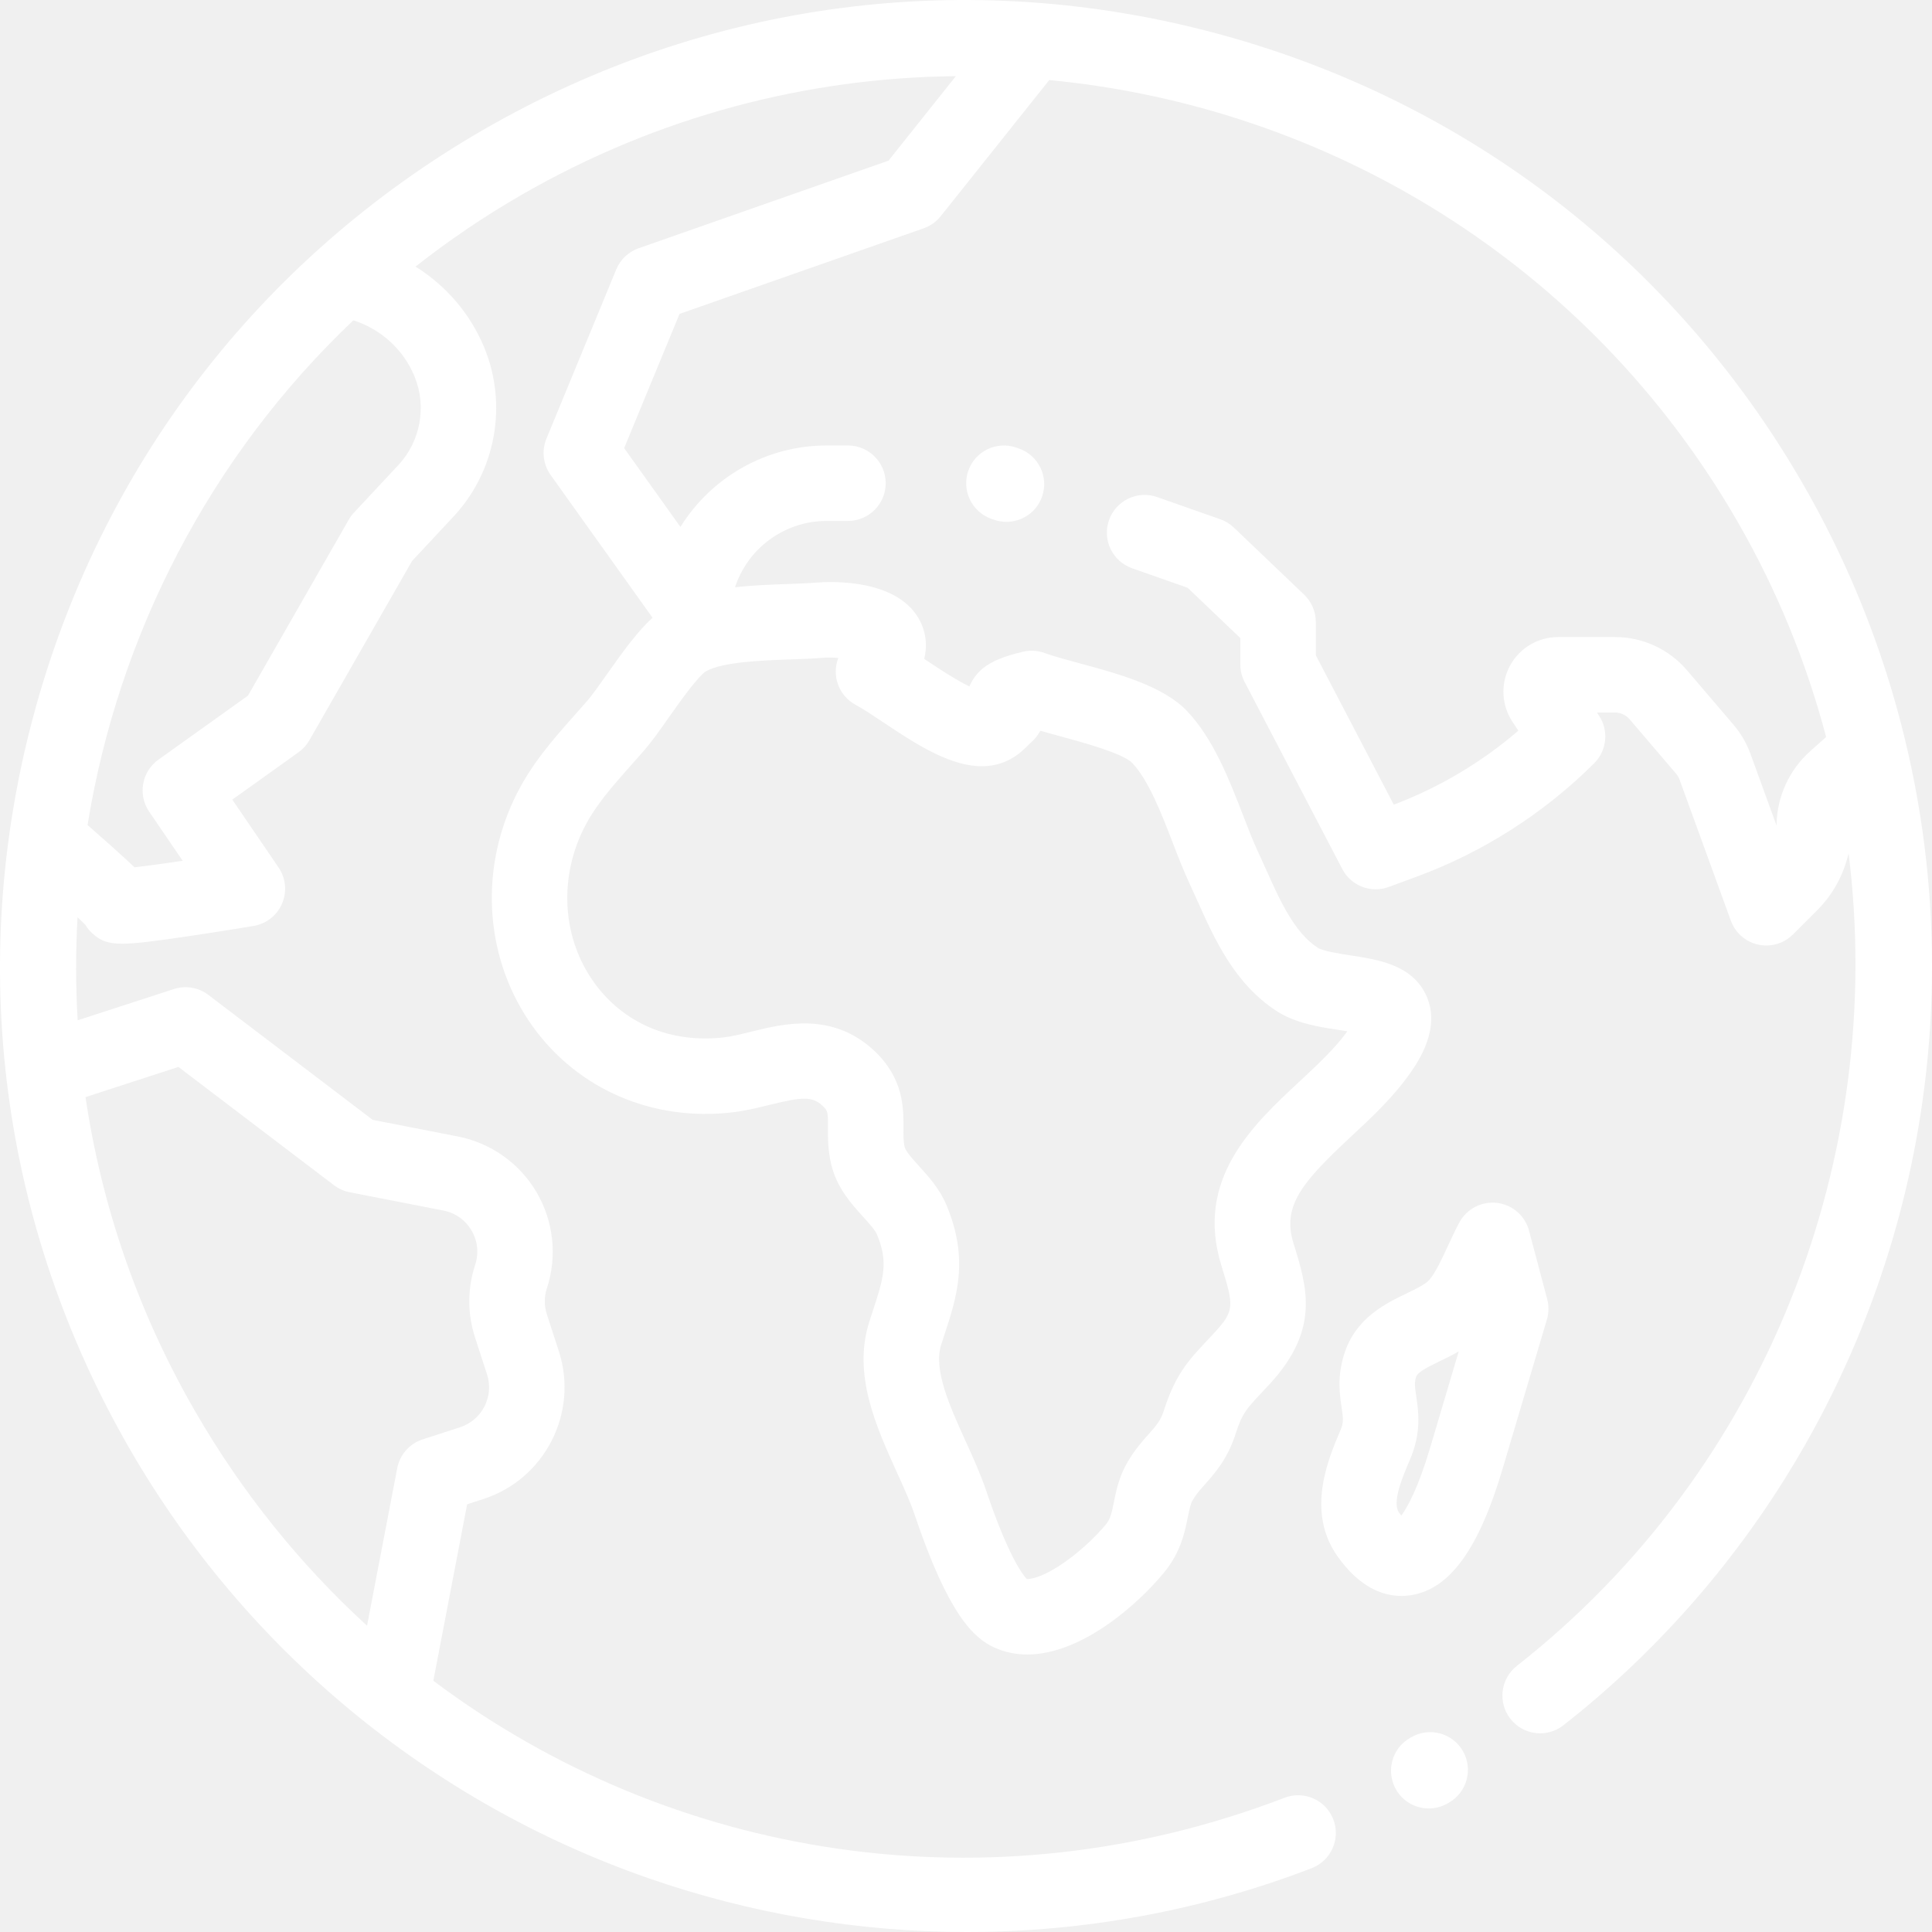
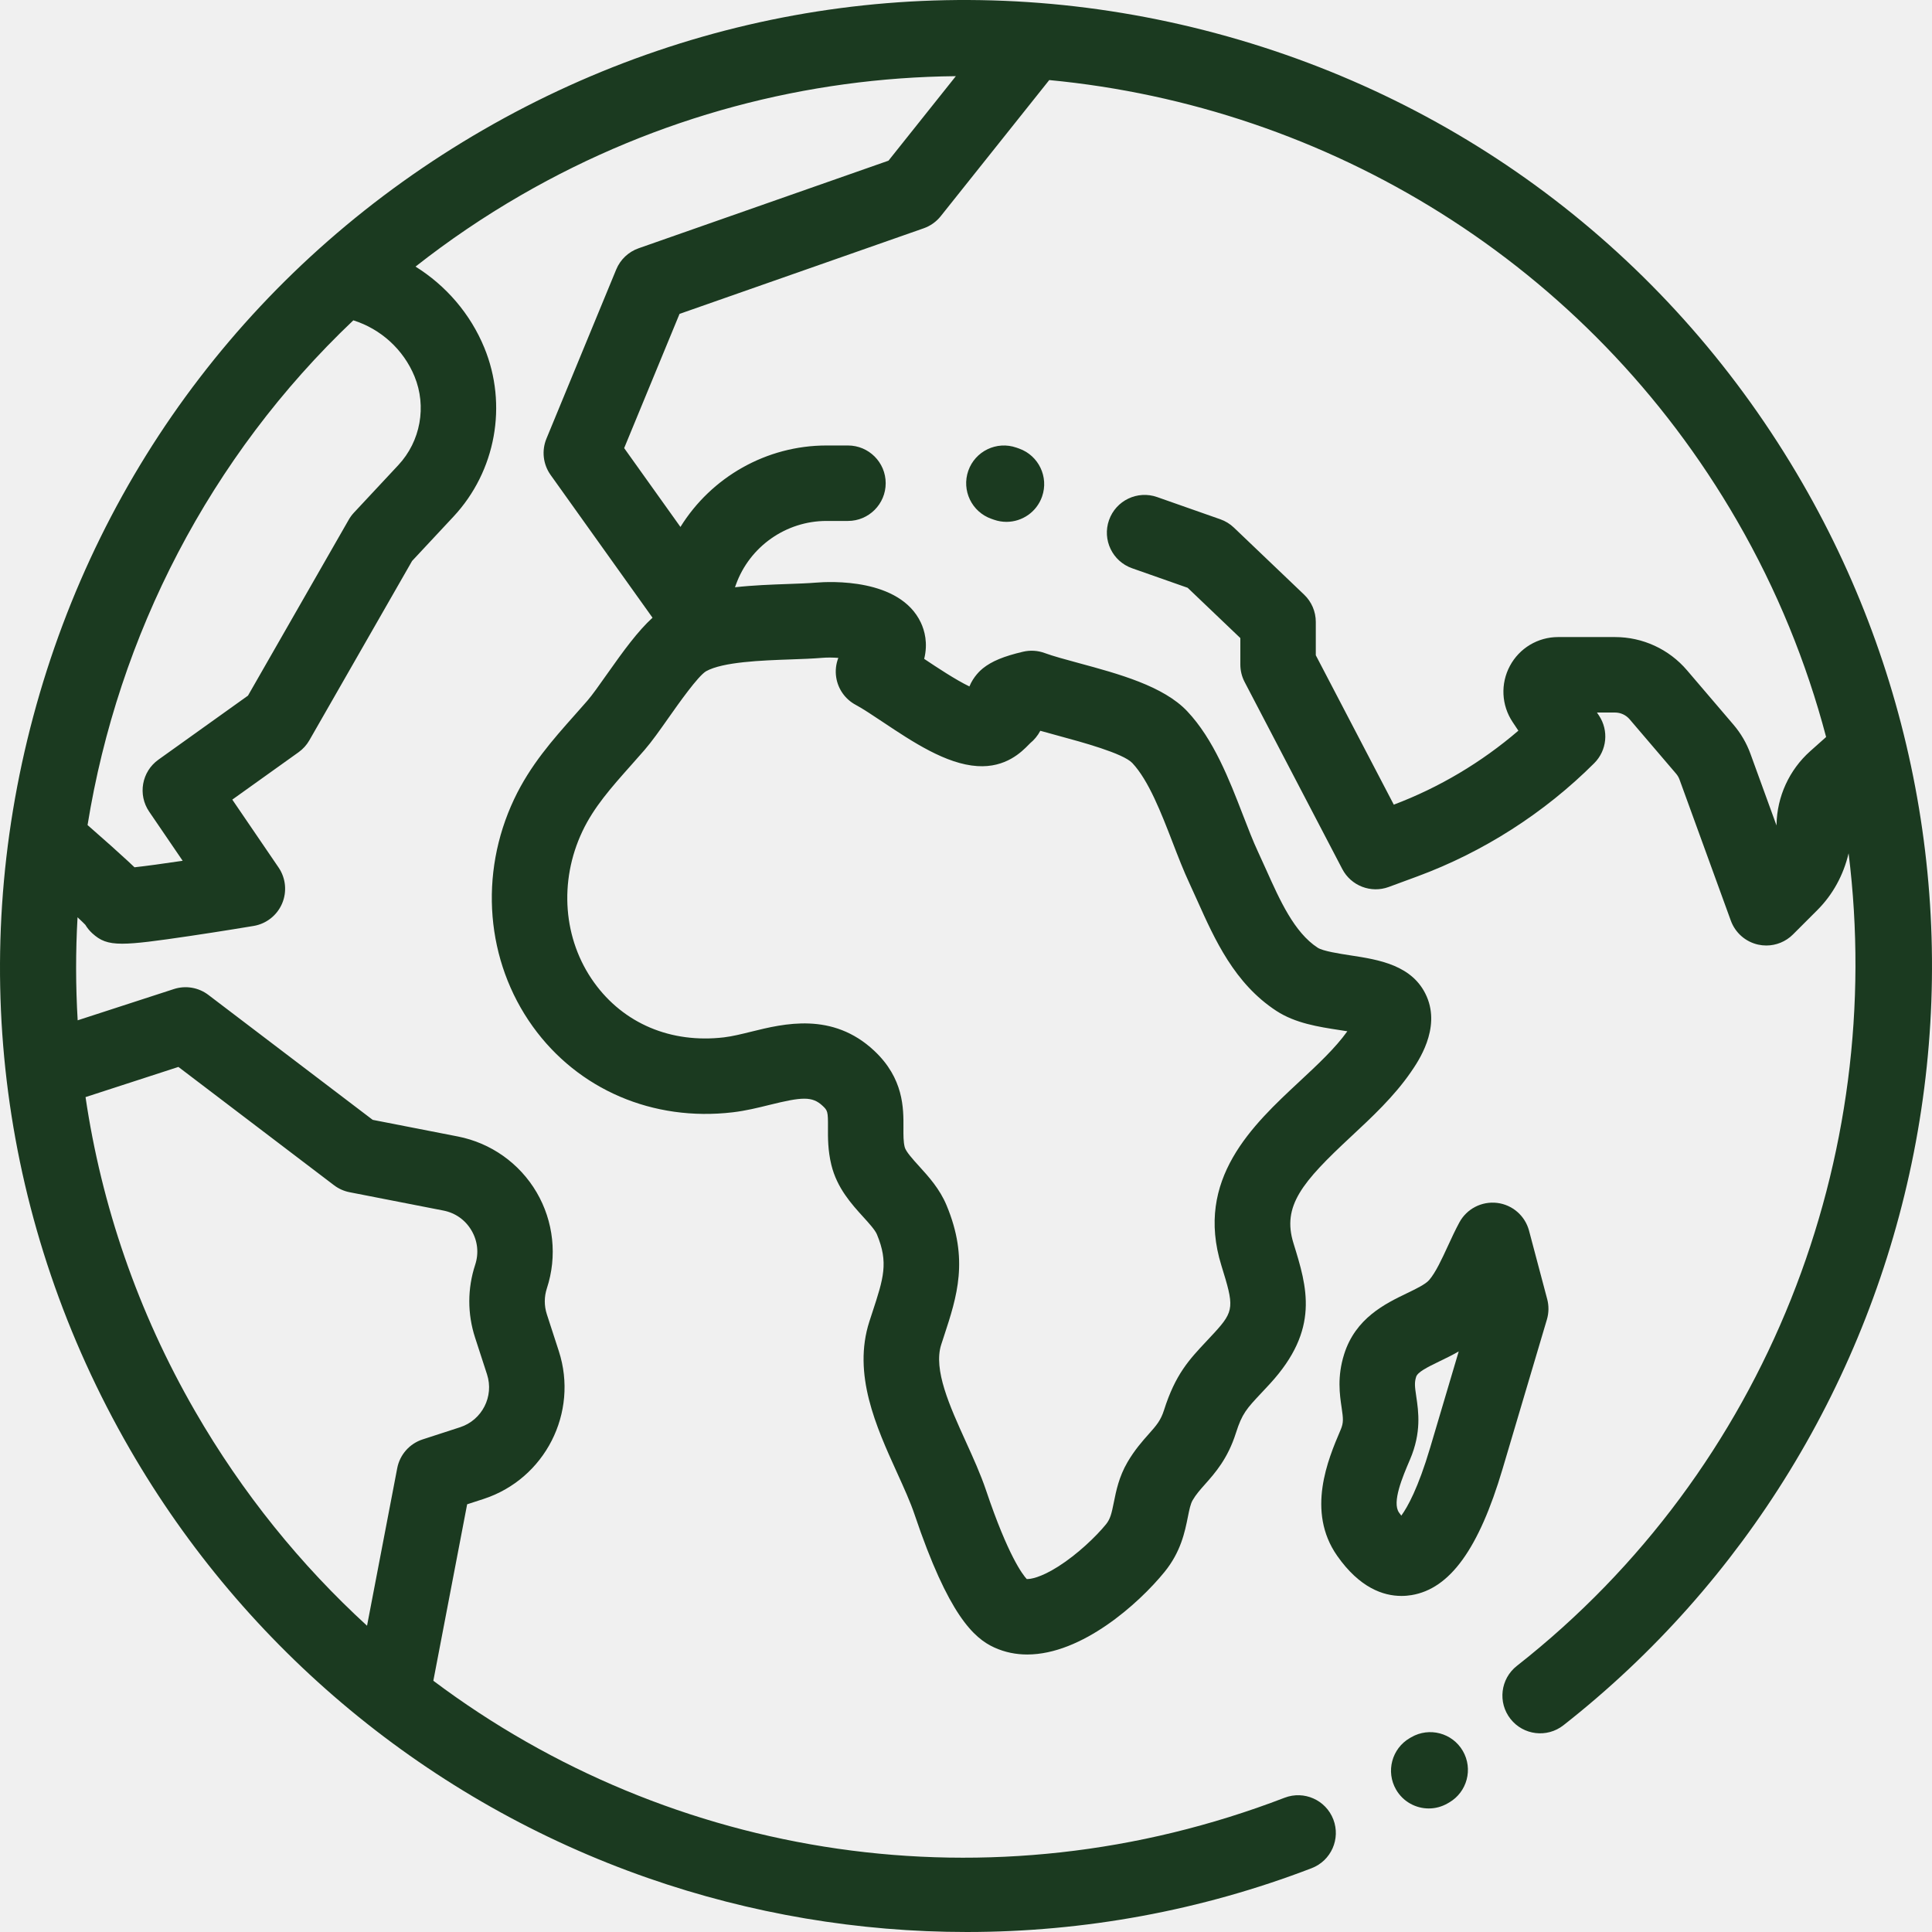
<svg xmlns="http://www.w3.org/2000/svg" version="1.1" id="Capa_1" x="0px" y="0px" viewBox="0 0 512 512" style="enable-background:new 0 0 512 512;" xml:space="preserve" width="512px" height="512px" class="">
  <g>
    <g>
      <g>
-         <path d="M387.664,464.017c-2.77-4.774-8.887-6.4-13.667-3.63l-0.385,0.222c-4.776,2.771-6.401,8.89-3.631,13.667    c1.855,3.197,5.21,4.983,8.658,4.983c1.702,0,3.43-0.437,5.009-1.353l0.385-0.222    C388.809,474.913,390.434,468.794,387.664,464.017z" data-original="#000000" class="active-path" data-old_color="#ffffff" fill="#ffffff" />
+         <path d="M387.664,464.017c-2.77-4.774-8.887-6.4-13.667-3.63l-0.385,0.222c-4.776,2.771-6.401,8.89-3.631,13.667    c1.855,3.197,5.21,4.983,8.658,4.983c1.702,0,3.43-0.437,5.009-1.353l0.385-0.222    C388.809,474.913,390.434,468.794,387.664,464.017z" data-original="#000000" class="active-path" data-old_color="#1b3a20" fill="#1b3a20" />
      </g>
    </g>
    <g>
      <g>
-         <path d="M477.694,128.08C443.512,68.875,388.321,26.526,322.287,8.832C256.255-8.862,187.283,0.219,128.078,34.4    C68.874,68.581,26.524,123.773,8.831,189.806c-17.693,66.033-8.613,135.006,25.568,194.21    c30.661,53.107,79.393,93.468,137.219,113.646c27.411,9.564,56.026,14.337,84.597,14.337c31.065,0,62.074-5.646,91.385-16.911    c5.155-1.981,7.727-7.766,5.745-12.921s-7.768-7.73-12.921-5.745c-78.02,29.987-162.482,16.362-225.585-31.004l8.959-46.765    l4.317-1.402c16.313-5.3,25.273-22.884,19.975-39.198l-3.168-9.749c-0.733-2.256-0.729-4.641,0.01-6.895    c2.779-8.472,1.786-17.741-2.725-25.433c-4.511-7.691-12.116-13.084-20.867-14.795l-22.57-4.41l-43.548-33.11    c-2.609-1.984-6.024-2.563-9.142-1.551l-25.496,8.282c-0.541-9.119-0.549-18.235-0.035-27.303    c1.006,0.937,1.661,1.574,2.064,1.992c0.499,0.831,1.117,1.593,1.841,2.253c2.082,1.896,3.968,2.756,7.928,2.756    c3.639-0.001,9.026-0.726,17.921-2.04c8.436-1.247,16.828-2.652,16.911-2.666c3.363-0.563,6.206-2.803,7.544-5.938    c1.338-3.136,0.985-6.737-0.936-9.555l-12.261-17.984l17.562-12.558c1.17-0.837,2.146-1.916,2.861-3.164l27.223-47.525    l10.973-11.758c11.213-12.018,14.413-29.601,8.151-44.797c-3.694-8.963-10.146-16.425-18.216-21.454    c8.74-6.871,18.059-13.215,27.963-18.932c36.338-20.98,75.994-31.147,115.233-31.536l-17.856,22.399L169.24,65.795    c-2.689,0.942-4.849,2.988-5.935,5.622l-18.492,44.828c-1.313,3.185-0.896,6.819,1.105,9.623l27.008,37.832    c-3.868,3.529-7.633,8.669-12.13,15.051c-1.972,2.799-3.834,5.442-5.121,6.924c-1.119,1.29-2.239,2.55-3.349,3.798    c-5.809,6.535-11.815,13.294-16.082,22.322c-9.382,19.859-7.487,42.941,4.945,60.239c12.021,16.725,31.839,25.227,52.991,22.739    c3.446-0.404,6.659-1.199,9.768-1.969c8.573-2.121,11.289-2.333,14.039,0.241c1.338,1.253,1.461,1.49,1.434,5.739    c-0.019,2.704-0.04,6.068,0.892,9.909c1.493,6.145,5.352,10.392,8.452,13.804c1.541,1.695,3.135,3.449,3.626,4.626    c3.119,7.474,1.761,11.613-1.215,20.683c-0.255,0.776-0.515,1.568-0.776,2.38c-4.521,13.995,1.781,27.877,7.341,40.123    c1.806,3.977,3.511,7.731,4.628,11.049c8.991,26.679,15.731,32.789,21.14,35.249c2.833,1.288,5.765,1.853,8.727,1.852    c14.415-0.001,29.457-13.385,36.367-21.87c4.34-5.328,5.409-10.663,6.189-14.56c0.389-1.938,0.695-3.468,1.279-4.468    c0.894-1.53,1.947-2.716,3.28-4.218c2.681-3.019,6.018-6.775,8.179-13.584c1.642-5.172,2.835-6.44,6.786-10.648    c0.688-0.731,1.421-1.513,2.208-2.369c13.319-14.493,9.889-25.564,6.256-37.286c-3.057-9.863,2.29-16.171,15.218-28.21    c5.604-5.219,11.398-10.615,15.877-17.099c1.96-2.838,7.923-11.471,4.233-20.028c-3.617-8.39-12.81-9.8-20.196-10.932    c-2.917-0.448-7.325-1.124-8.728-2.041c-6.187-4.045-9.972-12.487-13.633-20.652c-0.729-1.625-1.448-3.229-2.177-4.786    c-1.3-2.778-2.599-6.139-3.974-9.697c-3.638-9.416-7.761-20.089-14.78-27.529c-6.309-6.685-18.202-9.905-28.695-12.747    c-3.529-0.955-6.86-1.857-9.057-2.668c-1.841-0.68-3.839-0.803-5.745-0.355c-5.107,1.197-8.293,2.516-10.659,4.412    c-0.625,0.501-2.476,2.146-3.56,4.79c-3.661-1.757-8.695-5.112-11.793-7.177c-0.064-0.043-0.129-0.086-0.193-0.129    c1.044-4.178,0.099-7.531-0.891-9.625c-5.586-11.816-24.129-10.891-27.787-10.58c-2.078,0.174-4.707,0.267-7.488,0.365    c-4.368,0.155-9.196,0.329-13.973,0.865l0.246-0.686c3.626-10.103,13.274-16.891,24.008-16.891h5.685    c5.521,0,9.999-4.478,9.999-9.999c0-5.521-4.478-9.999-9.999-9.999h-5.685c-15.936,0-30.529,8.387-38.708,21.588l-14.915-20.893    l14.674-35.569L244.787,60.5c1.774-0.622,3.338-1.732,4.511-3.203l28.763-36.079c73.494,6.991,142.674,48.197,182.316,116.859    c10.559,18.289,18.37,37.543,23.563,57.236l-4.239,3.78c-5.533,4.937-8.775,12.018-8.899,19.429    c-0.001,0.081-0.003,0.161-0.006,0.241l-6.906-18.992c-1.029-2.834-2.545-5.433-4.503-7.724l-12.319-14.423    c-4.776-5.591-11.73-8.796-19.081-8.796h-15.079c-5.353,0-10.245,2.932-12.77,7.649c-2.525,4.718-2.249,10.416,0.72,14.868    l1.526,2.291c-9.744,8.379-21.014,15.084-33.014,19.606L348.7,173.649v-8.833c0-2.732-1.118-5.347-3.095-7.232l-18.613-17.769    c-1.027-0.98-2.251-1.73-3.59-2.201l-16.755-5.888c-5.213-1.834-10.919,0.909-12.749,6.118    c-1.831,5.211,0.908,10.918,6.118,12.749l14.724,5.175l13.962,13.327v7.008c0,1.611,0.39,3.199,1.136,4.628l25.877,49.567    c2.327,4.46,7.609,6.498,12.323,4.754l7.535-2.778c17.505-6.456,33.73-16.841,46.922-30.031c3.37-3.371,3.894-8.65,1.249-12.617    l-0.532-0.799h4.775c1.493,0,2.906,0.651,3.876,1.787l12.319,14.423c0.397,0.465,0.704,0.991,0.914,1.568l13.595,37.383    c1.168,3.212,3.896,5.604,7.23,6.344c0.72,0.159,1.445,0.237,2.166,0.237c2.623,0,5.176-1.033,7.07-2.929l6.471-6.471    c4.098-4.099,6.919-9.285,8.267-15.034c10.008,80.205-21.441,163.173-87.915,215.347c-4.345,3.409-5.103,9.694-1.692,14.039    c3.409,4.345,9.693,5.103,14.039,1.692c47.992-37.667,80.962-91.542,92.837-151.701    C519.15,244.773,508.685,181.758,477.694,128.08z M47.282,282.747l41.233,31.351c1.219,0.927,2.633,1.561,4.135,1.854    l24.852,4.856c3.172,0.62,5.818,2.496,7.453,5.284c1.635,2.787,1.979,6.012,0.973,9.083c-2.07,6.313-2.08,12.99-0.027,19.307    l3.168,9.748c1.893,5.826-1.309,12.107-7.134,14l-9.937,3.229c-3.467,1.126-6.045,4.05-6.73,7.628l-7.998,41.749    c-17.583-16.093-33.021-35.113-45.552-56.818C36.43,347.541,26.878,319.3,22.668,290.744L47.282,282.747z M105.559,123.258    l-11.763,12.603c-0.525,0.563-0.984,1.185-1.367,1.853L65.717,184.35l-23.741,16.976c-4.422,3.162-5.508,9.275-2.446,13.767    l8.879,13.024c-5.118,0.762-9.711,1.39-12.765,1.723c-0.587-0.563-1.201-1.134-1.836-1.724c-2.377-2.208-5.68-5.157-10.604-9.466    c8.121-50.263,32.341-97.615,70.433-133.76c7.294,2.297,13.28,7.738,16.204,14.835    C113.131,107.707,111.449,116.945,105.559,123.258z M187.089,177.901c4.46-2.51,14.812-2.877,22.37-3.145    c3.029-0.107,5.891-0.209,8.447-0.423c1.349-0.113,2.847-0.092,4.26,0.018c-0.631,1.62-0.836,3.398-0.562,5.162    c0.481,3.103,2.394,5.798,5.162,7.279c1.876,1.004,4.487,2.745,7.251,4.588c7.815,5.21,16.674,11.115,24.996,11.645    c7.568,0.491,11.779-3.822,13.583-5.659c0.144-0.146,0.28-0.292,0.424-0.425c1.016-0.828,1.968-1.938,2.676-3.277    c1.599,0.457,3.279,0.912,5.001,1.379c5.921,1.603,16.942,4.587,19.377,7.167c4.325,4.585,7.696,13.312,10.671,21.011    c1.503,3.891,2.923,7.563,4.516,10.968c0.684,1.461,1.357,2.966,2.041,4.49c4.614,10.292,9.844,21.958,20.939,29.21    c5.031,3.289,11.198,4.234,16.64,5.069c0.658,0.101,1.412,0.217,2.178,0.343c-3.23,4.506-7.829,8.788-12.688,13.313    c-12.379,11.528-27.785,25.876-20.69,48.765c3.349,10.808,3.505,11.976-1.88,17.834c-0.734,0.799-1.418,1.527-2.059,2.209    c-4.612,4.91-8.255,8.788-11.271,18.288c-0.876,2.759-2.011,4.037-4.072,6.357c-1.648,1.856-3.701,4.168-5.594,7.408    c-2.268,3.882-3.018,7.62-3.619,10.623c-0.593,2.955-0.929,4.438-2.089,5.862c-2.641,3.242-7.567,7.95-12.624,11.163    c-4.7,2.984-7.444,3.392-8.379,3.336c-1.067-1.144-4.932-6.153-10.772-23.486c-1.44-4.276-3.438-8.676-5.37-12.931    c-4.259-9.38-8.662-19.08-6.52-25.709c0.253-0.782,0.503-1.546,0.749-2.293c3.422-10.43,6.652-20.279,0.668-34.619    c-1.822-4.367-4.723-7.558-7.28-10.374c-1.655-1.821-3.53-3.885-3.819-5.073c-0.352-1.449-0.341-3.122-0.328-5.059    c0.034-5.225,0.086-13.12-7.763-20.47c-11.066-10.358-23.97-7.167-32.51-5.055c-2.623,0.648-5.101,1.262-7.297,1.52    c-14.048,1.646-26.59-3.654-34.42-14.55c-8.191-11.397-9.38-26.734-3.102-40.024c3.039-6.431,7.63-11.598,12.946-17.578    c1.161-1.307,2.333-2.625,3.505-3.975c1.95-2.248,4.096-5.292,6.365-8.515C179.855,186.423,184.899,179.263,187.089,177.901z" data-original="#000000" class="active-path" data-old_color="#ffffff" fill="#ffffff" />
+         <path d="M477.694,128.08C443.512,68.875,388.321,26.526,322.287,8.832C256.255-8.862,187.283,0.219,128.078,34.4    C68.874,68.581,26.524,123.773,8.831,189.806c-17.693,66.033-8.613,135.006,25.568,194.21    c30.661,53.107,79.393,93.468,137.219,113.646c27.411,9.564,56.026,14.337,84.597,14.337c31.065,0,62.074-5.646,91.385-16.911    c5.155-1.981,7.727-7.766,5.745-12.921s-7.768-7.73-12.921-5.745c-78.02,29.987-162.482,16.362-225.585-31.004l8.959-46.765    l4.317-1.402c16.313-5.3,25.273-22.884,19.975-39.198l-3.168-9.749c-0.733-2.256-0.729-4.641,0.01-6.895    c2.779-8.472,1.786-17.741-2.725-25.433c-4.511-7.691-12.116-13.084-20.867-14.795l-22.57-4.41l-43.548-33.11    c-2.609-1.984-6.024-2.563-9.142-1.551l-25.496,8.282c-0.541-9.119-0.549-18.235-0.035-27.303    c1.006,0.937,1.661,1.574,2.064,1.992c0.499,0.831,1.117,1.593,1.841,2.253c2.082,1.896,3.968,2.756,7.928,2.756    c3.639-0.001,9.026-0.726,17.921-2.04c8.436-1.247,16.828-2.652,16.911-2.666c3.363-0.563,6.206-2.803,7.544-5.938    c1.338-3.136,0.985-6.737-0.936-9.555l-12.261-17.984l17.562-12.558c1.17-0.837,2.146-1.916,2.861-3.164l27.223-47.525    l10.973-11.758c11.213-12.018,14.413-29.601,8.151-44.797c-3.694-8.963-10.146-16.425-18.216-21.454    c8.74-6.871,18.059-13.215,27.963-18.932c36.338-20.98,75.994-31.147,115.233-31.536l-17.856,22.399L169.24,65.795    c-2.689,0.942-4.849,2.988-5.935,5.622l-18.492,44.828c-1.313,3.185-0.896,6.819,1.105,9.623l27.008,37.832    c-3.868,3.529-7.633,8.669-12.13,15.051c-1.972,2.799-3.834,5.442-5.121,6.924c-1.119,1.29-2.239,2.55-3.349,3.798    c-5.809,6.535-11.815,13.294-16.082,22.322c-9.382,19.859-7.487,42.941,4.945,60.239c12.021,16.725,31.839,25.227,52.991,22.739    c3.446-0.404,6.659-1.199,9.768-1.969c8.573-2.121,11.289-2.333,14.039,0.241c1.338,1.253,1.461,1.49,1.434,5.739    c-0.019,2.704-0.04,6.068,0.892,9.909c1.493,6.145,5.352,10.392,8.452,13.804c1.541,1.695,3.135,3.449,3.626,4.626    c3.119,7.474,1.761,11.613-1.215,20.683c-0.255,0.776-0.515,1.568-0.776,2.38c-4.521,13.995,1.781,27.877,7.341,40.123    c1.806,3.977,3.511,7.731,4.628,11.049c8.991,26.679,15.731,32.789,21.14,35.249c2.833,1.288,5.765,1.853,8.727,1.852    c14.415-0.001,29.457-13.385,36.367-21.87c4.34-5.328,5.409-10.663,6.189-14.56c0.389-1.938,0.695-3.468,1.279-4.468    c0.894-1.53,1.947-2.716,3.28-4.218c2.681-3.019,6.018-6.775,8.179-13.584c1.642-5.172,2.835-6.44,6.786-10.648    c0.688-0.731,1.421-1.513,2.208-2.369c13.319-14.493,9.889-25.564,6.256-37.286c-3.057-9.863,2.29-16.171,15.218-28.21    c5.604-5.219,11.398-10.615,15.877-17.099c1.96-2.838,7.923-11.471,4.233-20.028c-3.617-8.39-12.81-9.8-20.196-10.932    c-2.917-0.448-7.325-1.124-8.728-2.041c-6.187-4.045-9.972-12.487-13.633-20.652c-0.729-1.625-1.448-3.229-2.177-4.786    c-1.3-2.778-2.599-6.139-3.974-9.697c-3.638-9.416-7.761-20.089-14.78-27.529c-6.309-6.685-18.202-9.905-28.695-12.747    c-3.529-0.955-6.86-1.857-9.057-2.668c-1.841-0.68-3.839-0.803-5.745-0.355c-5.107,1.197-8.293,2.516-10.659,4.412    c-0.625,0.501-2.476,2.146-3.56,4.79c-3.661-1.757-8.695-5.112-11.793-7.177c-0.064-0.043-0.129-0.086-0.193-0.129    c1.044-4.178,0.099-7.531-0.891-9.625c-5.586-11.816-24.129-10.891-27.787-10.58c-2.078,0.174-4.707,0.267-7.488,0.365    c-4.368,0.155-9.196,0.329-13.973,0.865l0.246-0.686c3.626-10.103,13.274-16.891,24.008-16.891h5.685    c5.521,0,9.999-4.478,9.999-9.999c0-5.521-4.478-9.999-9.999-9.999h-5.685c-15.936,0-30.529,8.387-38.708,21.588l-14.915-20.893    l14.674-35.569L244.787,60.5c1.774-0.622,3.338-1.732,4.511-3.203l28.763-36.079c73.494,6.991,142.674,48.197,182.316,116.859    c10.559,18.289,18.37,37.543,23.563,57.236l-4.239,3.78c-5.533,4.937-8.775,12.018-8.899,19.429    c-0.001,0.081-0.003,0.161-0.006,0.241l-6.906-18.992c-1.029-2.834-2.545-5.433-4.503-7.724l-12.319-14.423    c-4.776-5.591-11.73-8.796-19.081-8.796h-15.079c-5.353,0-10.245,2.932-12.77,7.649c-2.525,4.718-2.249,10.416,0.72,14.868    l1.526,2.291c-9.744,8.379-21.014,15.084-33.014,19.606L348.7,173.649v-8.833c0-2.732-1.118-5.347-3.095-7.232l-18.613-17.769    c-1.027-0.98-2.251-1.73-3.59-2.201l-16.755-5.888c-5.213-1.834-10.919,0.909-12.749,6.118    c-1.831,5.211,0.908,10.918,6.118,12.749l14.724,5.175l13.962,13.327v7.008c0,1.611,0.39,3.199,1.136,4.628l25.877,49.567    c2.327,4.46,7.609,6.498,12.323,4.754l7.535-2.778c17.505-6.456,33.73-16.841,46.922-30.031c3.37-3.371,3.894-8.65,1.249-12.617    l-0.532-0.799h4.775c1.493,0,2.906,0.651,3.876,1.787l12.319,14.423c0.397,0.465,0.704,0.991,0.914,1.568l13.595,37.383    c1.168,3.212,3.896,5.604,7.23,6.344c0.72,0.159,1.445,0.237,2.166,0.237c2.623,0,5.176-1.033,7.07-2.929l6.471-6.471    c4.098-4.099,6.919-9.285,8.267-15.034c10.008,80.205-21.441,163.173-87.915,215.347c-4.345,3.409-5.103,9.694-1.692,14.039    c3.409,4.345,9.693,5.103,14.039,1.692c47.992-37.667,80.962-91.542,92.837-151.701    C519.15,244.773,508.685,181.758,477.694,128.08z M47.282,282.747l41.233,31.351c1.219,0.927,2.633,1.561,4.135,1.854    l24.852,4.856c3.172,0.62,5.818,2.496,7.453,5.284c1.635,2.787,1.979,6.012,0.973,9.083c-2.07,6.313-2.08,12.99-0.027,19.307    l3.168,9.748c1.893,5.826-1.309,12.107-7.134,14l-9.937,3.229c-3.467,1.126-6.045,4.05-6.73,7.628l-7.998,41.749    c-17.583-16.093-33.021-35.113-45.552-56.818C36.43,347.541,26.878,319.3,22.668,290.744L47.282,282.747z M105.559,123.258    l-11.763,12.603c-0.525,0.563-0.984,1.185-1.367,1.853L65.717,184.35l-23.741,16.976c-4.422,3.162-5.508,9.275-2.446,13.767    l8.879,13.024c-5.118,0.762-9.711,1.39-12.765,1.723c-0.587-0.563-1.201-1.134-1.836-1.724c-2.377-2.208-5.68-5.157-10.604-9.466    c8.121-50.263,32.341-97.615,70.433-133.76c7.294,2.297,13.28,7.738,16.204,14.835    C113.131,107.707,111.449,116.945,105.559,123.258z M187.089,177.901c4.46-2.51,14.812-2.877,22.37-3.145    c3.029-0.107,5.891-0.209,8.447-0.423c1.349-0.113,2.847-0.092,4.26,0.018c-0.631,1.62-0.836,3.398-0.562,5.162    c0.481,3.103,2.394,5.798,5.162,7.279c1.876,1.004,4.487,2.745,7.251,4.588c7.815,5.21,16.674,11.115,24.996,11.645    c7.568,0.491,11.779-3.822,13.583-5.659c0.144-0.146,0.28-0.292,0.424-0.425c1.016-0.828,1.968-1.938,2.676-3.277    c1.599,0.457,3.279,0.912,5.001,1.379c5.921,1.603,16.942,4.587,19.377,7.167c4.325,4.585,7.696,13.312,10.671,21.011    c1.503,3.891,2.923,7.563,4.516,10.968c0.684,1.461,1.357,2.966,2.041,4.49c4.614,10.292,9.844,21.958,20.939,29.21    c5.031,3.289,11.198,4.234,16.64,5.069c0.658,0.101,1.412,0.217,2.178,0.343c-3.23,4.506-7.829,8.788-12.688,13.313    c-12.379,11.528-27.785,25.876-20.69,48.765c3.349,10.808,3.505,11.976-1.88,17.834c-0.734,0.799-1.418,1.527-2.059,2.209    c-4.612,4.91-8.255,8.788-11.271,18.288c-0.876,2.759-2.011,4.037-4.072,6.357c-1.648,1.856-3.701,4.168-5.594,7.408    c-2.268,3.882-3.018,7.62-3.619,10.623c-0.593,2.955-0.929,4.438-2.089,5.862c-2.641,3.242-7.567,7.95-12.624,11.163    c-4.7,2.984-7.444,3.392-8.379,3.336c-1.067-1.144-4.932-6.153-10.772-23.486c-1.44-4.276-3.438-8.676-5.37-12.931    c-4.259-9.38-8.662-19.08-6.52-25.709c0.253-0.782,0.503-1.546,0.749-2.293c3.422-10.43,6.652-20.279,0.668-34.619    c-1.822-4.367-4.723-7.558-7.28-10.374c-1.655-1.821-3.53-3.885-3.819-5.073c-0.352-1.449-0.341-3.122-0.328-5.059    c0.034-5.225,0.086-13.12-7.763-20.47c-11.066-10.358-23.97-7.167-32.51-5.055c-2.623,0.648-5.101,1.262-7.297,1.52    c-14.048,1.646-26.59-3.654-34.42-14.55c-8.191-11.397-9.38-26.734-3.102-40.024c3.039-6.431,7.63-11.598,12.946-17.578    c1.161-1.307,2.333-2.625,3.505-3.975c1.95-2.248,4.096-5.292,6.365-8.515C179.855,186.423,184.899,179.263,187.089,177.901z" data-original="#000000" class="active-path" data-old_color="#1b3a20" fill="#1b3a20" />
      </g>
    </g>
    <g>
      <g>
-         <path d="M410.022,344.278l-4.811-18.134c-1.051-3.96-4.411-6.878-8.478-7.364c-4.072-0.476-8.021,1.56-9.976,5.161    c-1.096,2.02-2.083,4.16-3.037,6.229c-1.605,3.481-3.265,7.081-4.992,9.068c-0.97,1.116-3.462,2.319-5.87,3.481    c-5.757,2.778-13.642,6.583-16.654,16.185c-1.87,5.956-1.172,10.668-0.662,14.108c0.441,2.983,0.543,4.017-0.256,5.893l-0.1,0.233    c-3.183,7.469-9.105,21.374-0.801,33.195c5.925,8.436,12.155,10.605,16.996,10.605c0.945,0.003,1.839-0.08,2.666-0.215    c10.2-1.667,17.868-12.277,24.134-33.393l11.762-39.641C410.466,347.926,410.494,346.054,410.022,344.278z M379.01,383.641    c-3.194,10.766-6.02,15.792-7.651,18.02c-0.188-0.24-0.392-0.512-0.61-0.823c-1.911-2.722,0.945-9.426,2.835-13.863l0.101-0.234    c3.048-7.154,2.233-12.648,1.64-16.66c-0.381-2.569-0.517-3.673-0.04-5.19c0.392-1.247,2.735-2.457,6.265-4.161    c1.565-0.756,3.288-1.587,5.027-2.593L379.01,383.641z" data-original="#000000" class="active-path" data-old_color="#ffffff" fill="#ffffff" />
+         <path d="M410.022,344.278l-4.811-18.134c-1.051-3.96-4.411-6.878-8.478-7.364c-4.072-0.476-8.021,1.56-9.976,5.161    c-1.096,2.02-2.083,4.16-3.037,6.229c-1.605,3.481-3.265,7.081-4.992,9.068c-0.97,1.116-3.462,2.319-5.87,3.481    c-5.757,2.778-13.642,6.583-16.654,16.185c-1.87,5.956-1.172,10.668-0.662,14.108c0.441,2.983,0.543,4.017-0.256,5.893l-0.1,0.233    c-3.183,7.469-9.105,21.374-0.801,33.195c5.925,8.436,12.155,10.605,16.996,10.605c0.945,0.003,1.839-0.08,2.666-0.215    c10.2-1.667,17.868-12.277,24.134-33.393l11.762-39.641C410.466,347.926,410.494,346.054,410.022,344.278z M379.01,383.641    c-3.194,10.766-6.02,15.792-7.651,18.02c-0.188-0.24-0.392-0.512-0.61-0.823c-1.911-2.722,0.945-9.426,2.835-13.863l0.101-0.234    c3.048-7.154,2.233-12.648,1.64-16.66c-0.381-2.569-0.517-3.673-0.04-5.19c0.392-1.247,2.735-2.457,6.265-4.161    c1.565-0.756,3.288-1.587,5.027-2.593L379.01,383.641z" data-original="#000000" class="active-path" data-old_color="#1b3a20" fill="#1b3a20" />
      </g>
    </g>
    <g>
      <g>
-         <path d="M270.03,118.86l-0.675-0.236c-5.207-1.824-10.917,0.915-12.745,6.126c-1.828,5.212,0.915,10.917,6.126,12.745l0.674,0.236    c1.095,0.384,2.211,0.566,3.31,0.566c4.128,0,7.992-2.577,9.436-6.692C277.984,126.393,275.241,120.687,270.03,118.86z" data-original="#000000" class="active-path" data-old_color="#ffffff" fill="#ffffff" />
+         <path d="M270.03,118.86l-0.675-0.236c-5.207-1.824-10.917,0.915-12.745,6.126c-1.828,5.212,0.915,10.917,6.126,12.745l0.674,0.236    c1.095,0.384,2.211,0.566,3.31,0.566c4.128,0,7.992-2.577,9.436-6.692C277.984,126.393,275.241,120.687,270.03,118.86z" data-original="#000000" class="active-path" data-old_color="#1b3a20" fill="#1b3a20" />
      </g>
    </g>
  </g>
</svg>
